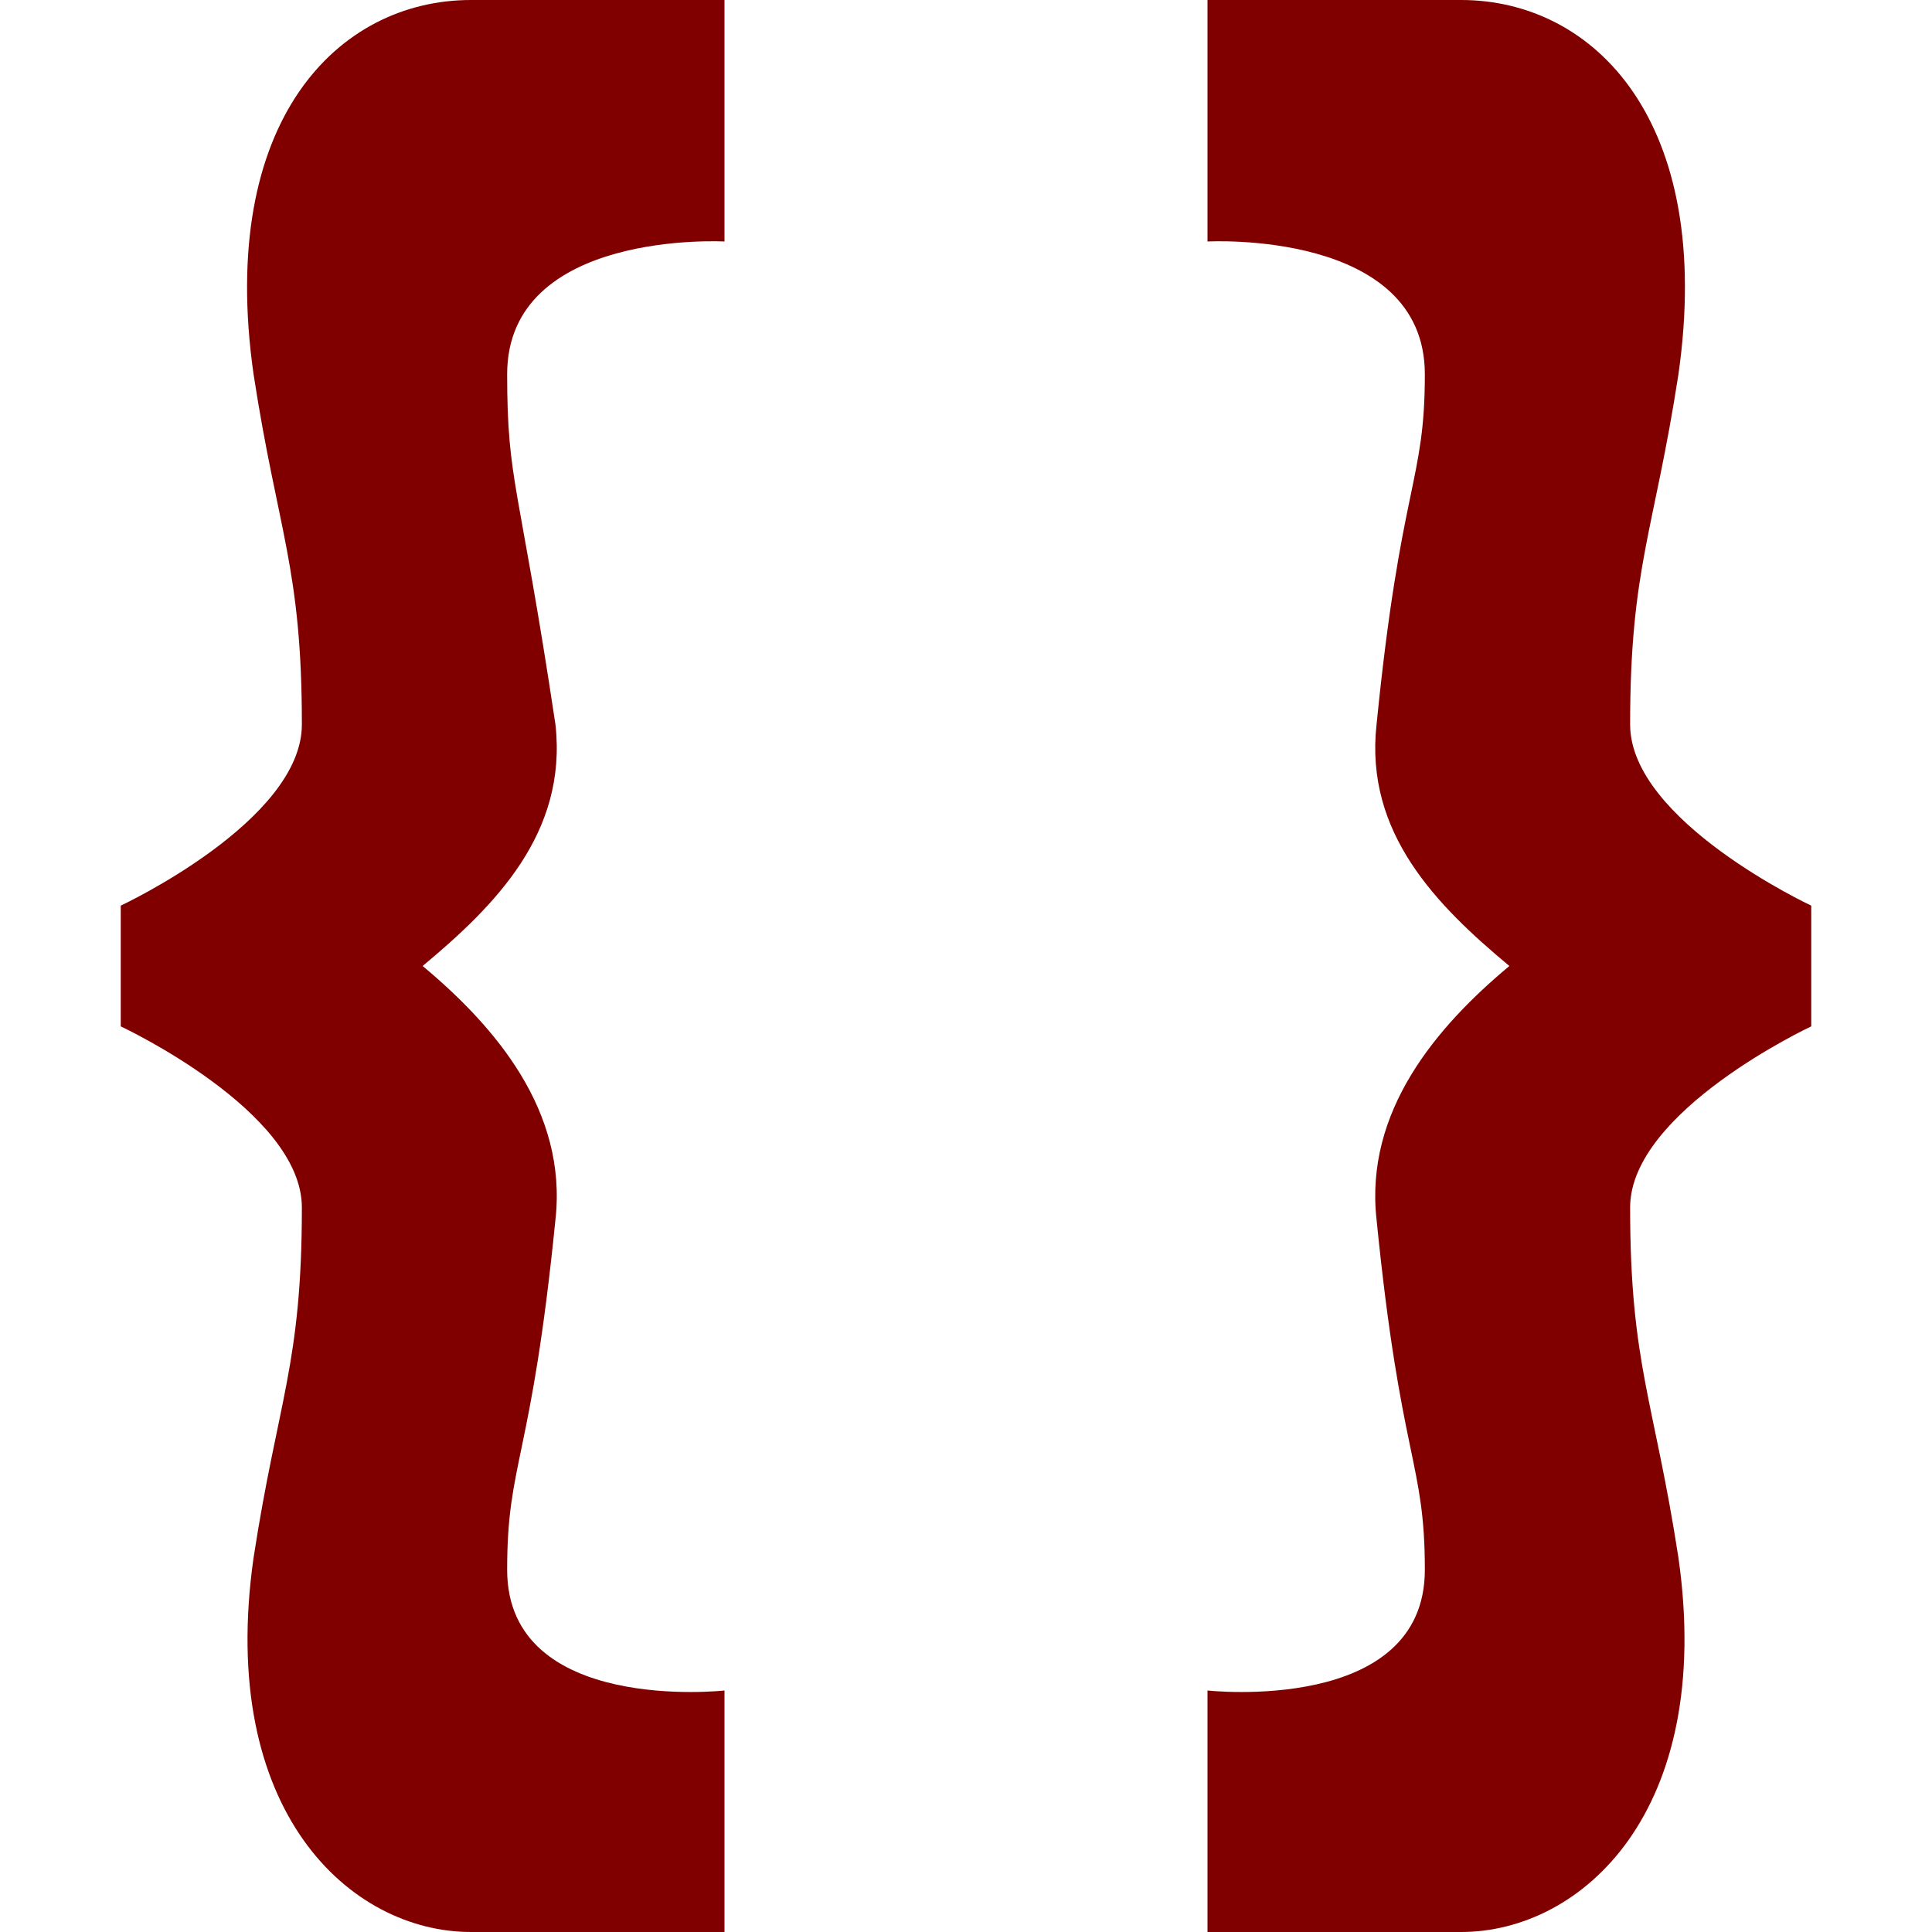
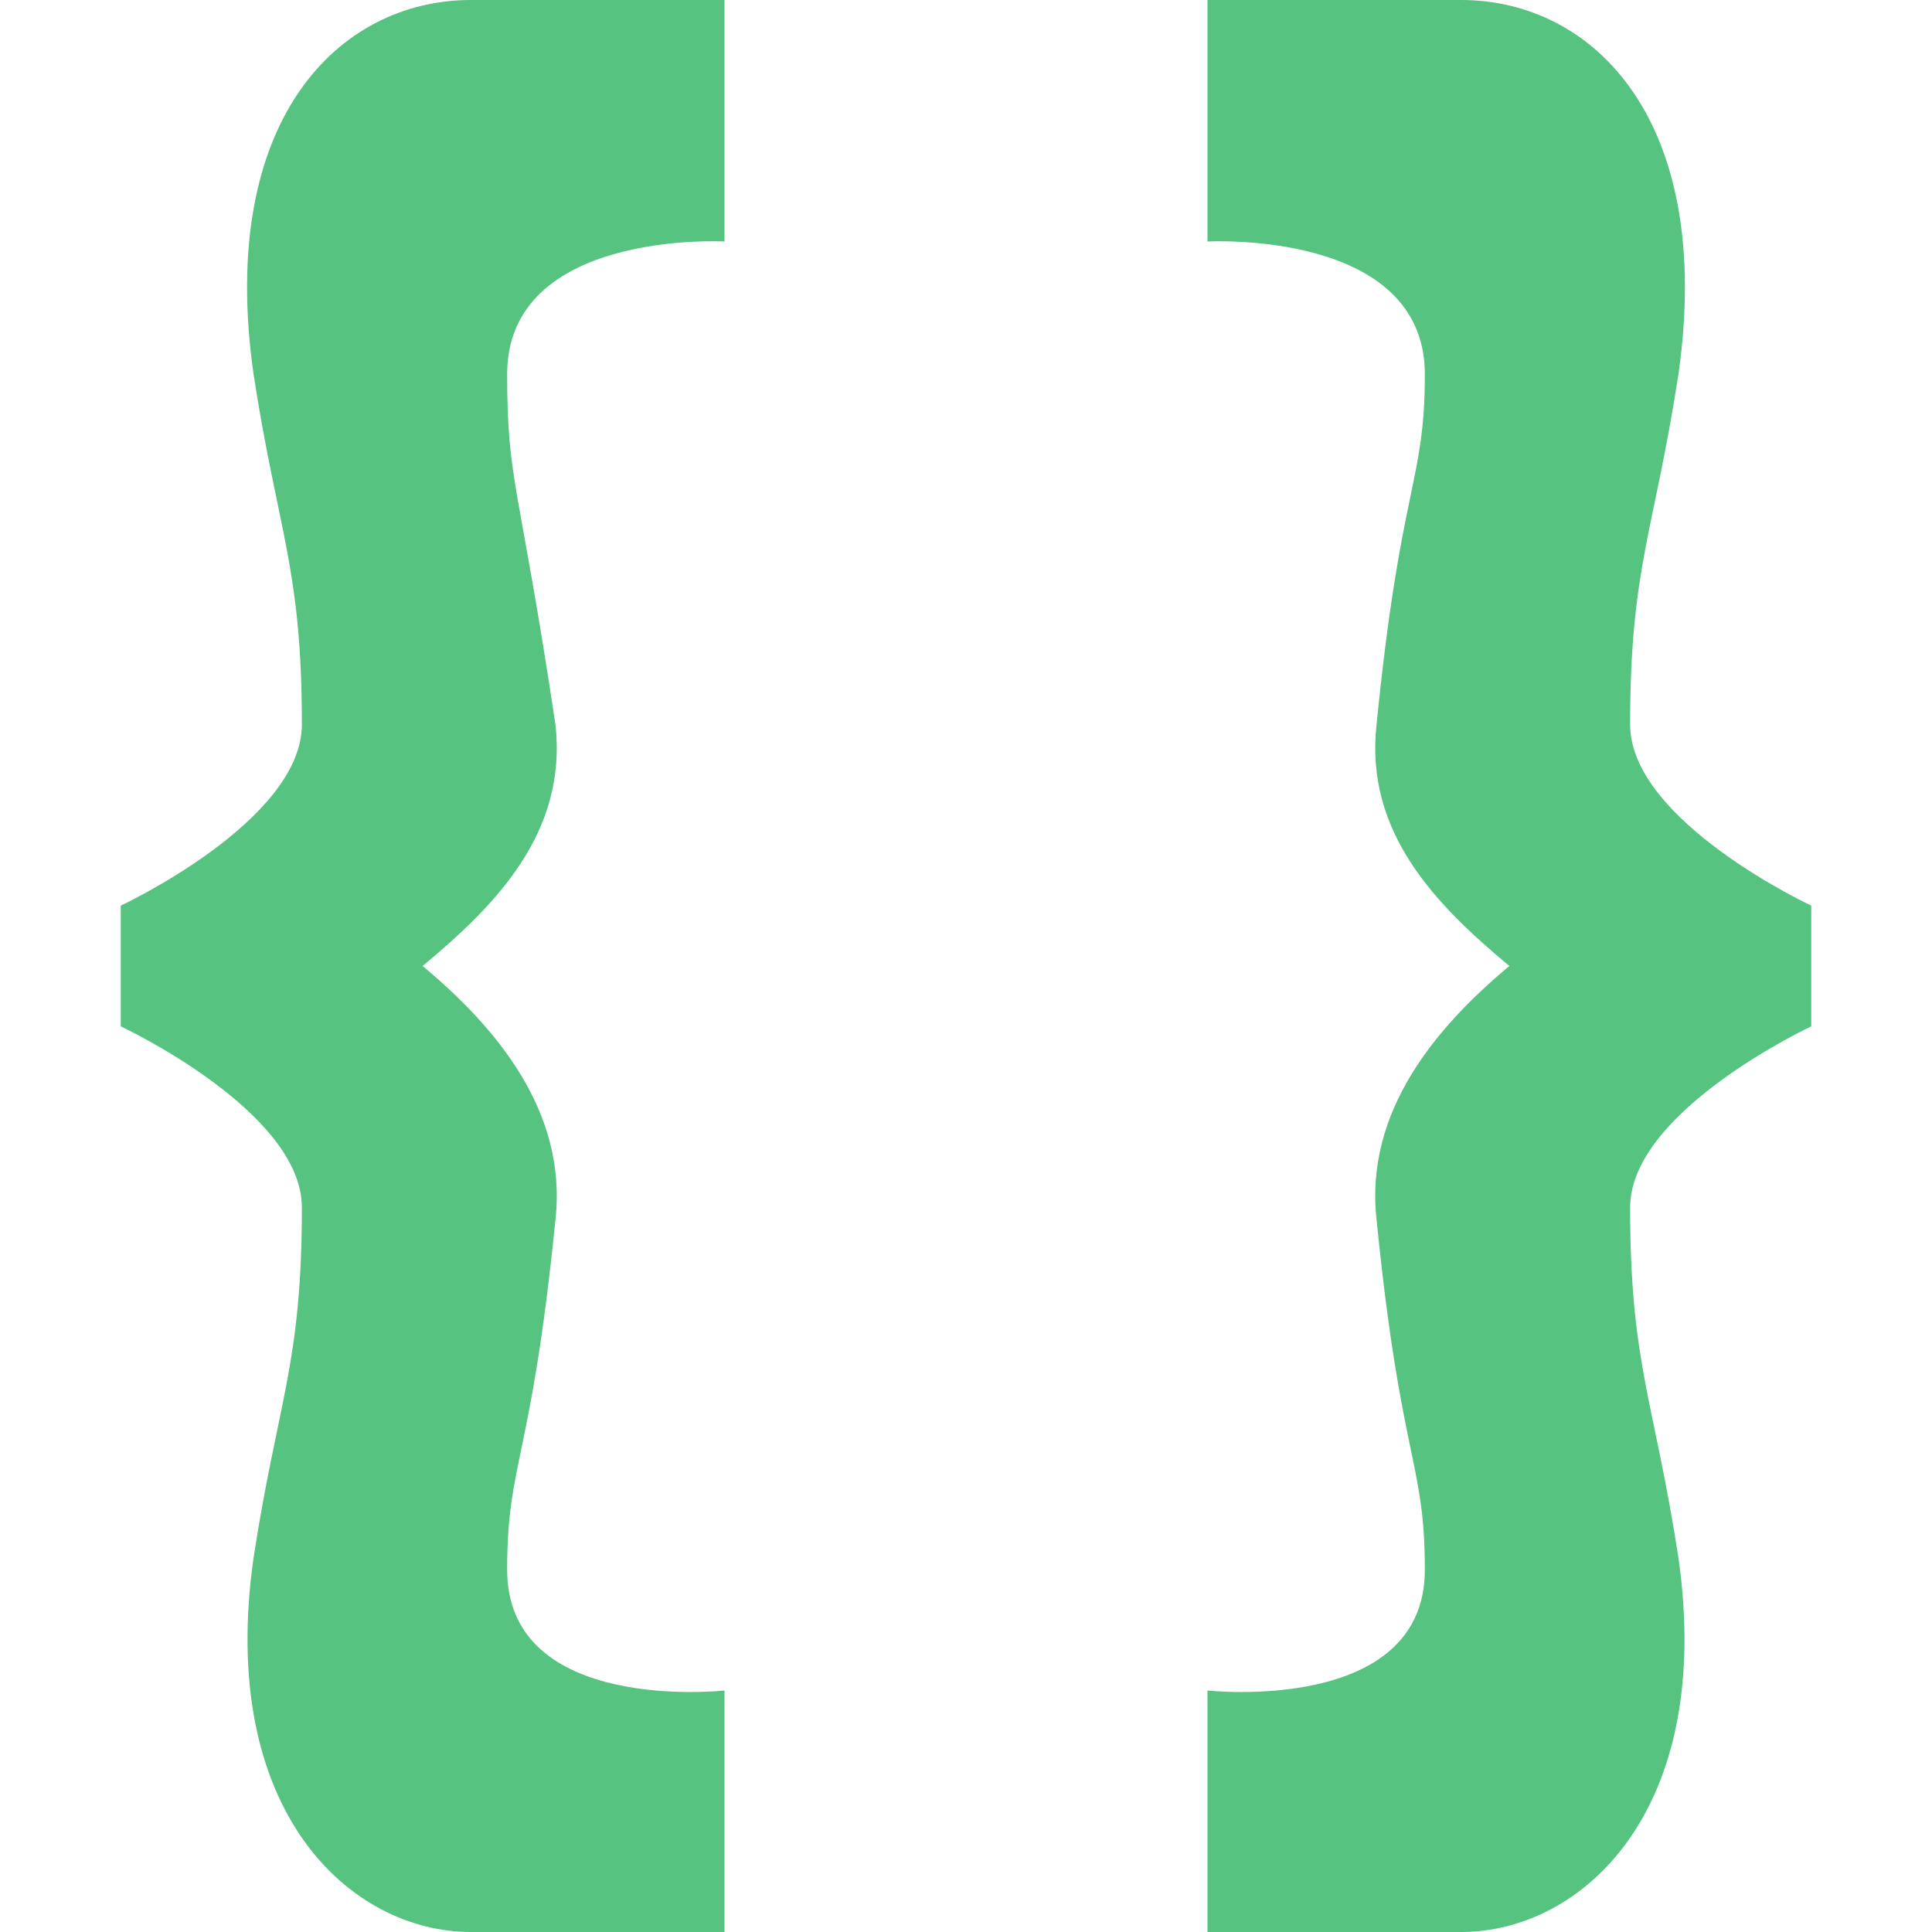
<svg xmlns="http://www.w3.org/2000/svg" version="1.1" width="16" height="16" viewBox="0 0 16 16">
-   <path fill="maroon" d="M2.1 3.1c0.2 1.3 0.4 1.6 0.4 2.9 0 0.8-1.5 1.5-1.5 1.5v1c0 0 1.5 0.7 1.5 1.5 0 1.3-0.2 1.6-0.4 2.9-0.3 2.1 0.8 3.1 1.8 3.1s2.1 0 2.1 0v-2c0 0-1.8 0.2-1.8-1 0-0.9 0.2-0.9 0.4-2.9 0.1-0.9-0.5-1.6-1.1-2.1 0.6-0.5 1.2-1.1 1.1-2-0.3-2-0.4-2-0.4-2.9 0-1.2 1.8-1.1 1.8-1.1v-2c0 0-1 0-2.1 0s-2.1 1-1.8 3.1z" />
-   <path fill="maroon" d="M13.9 3.1c-0.2 1.3-0.4 1.6-0.4 2.9 0 0.8 1.5 1.5 1.5 1.5v1c0 0-1.5 0.7-1.5 1.5 0 1.3 0.2 1.6 0.4 2.9 0.3 2.1-0.8 3.1-1.8 3.1s-2.1 0-2.1 0v-2c0 0 1.8 0.2 1.8-1 0-0.9-0.2-0.9-0.4-2.9-0.1-0.9 0.5-1.6 1.1-2.1-0.6-0.5-1.2-1.1-1.1-2 0.2-2 0.4-2 0.4-2.9 0-1.2-1.8-1.1-1.8-1.1v-2c0 0 1 0 2.1 0s2.1 1 1.8 3.1z" />
+   <path fill="#56c380" d="M2.1 3.1c0.2 1.3 0.4 1.6 0.4 2.9 0 0.8-1.5 1.5-1.5 1.5v1c0 0 1.5 0.7 1.5 1.5 0 1.3-0.2 1.6-0.4 2.9-0.3 2.1 0.8 3.1 1.8 3.1s2.1 0 2.1 0v-2c0 0-1.8 0.2-1.8-1 0-0.9 0.2-0.9 0.4-2.9 0.1-0.9-0.5-1.6-1.1-2.1 0.6-0.5 1.2-1.1 1.1-2-0.3-2-0.4-2-0.4-2.9 0-1.2 1.8-1.1 1.8-1.1v-2c0 0-1 0-2.1 0s-2.1 1-1.8 3.1z" />
+   <path fill="#56c380" d="M13.9 3.1c-0.2 1.3-0.4 1.6-0.4 2.9 0 0.8 1.5 1.5 1.5 1.5v1c0 0-1.5 0.7-1.5 1.5 0 1.3 0.2 1.6 0.4 2.9 0.3 2.1-0.8 3.1-1.8 3.1s-2.1 0-2.1 0v-2c0 0 1.8 0.2 1.8-1 0-0.9-0.2-0.9-0.4-2.9-0.1-0.9 0.5-1.6 1.1-2.1-0.6-0.5-1.2-1.1-1.1-2 0.2-2 0.4-2 0.4-2.9 0-1.2-1.8-1.1-1.8-1.1v-2c0 0 1 0 2.1 0s2.1 1 1.8 3.1z" />
</svg>
